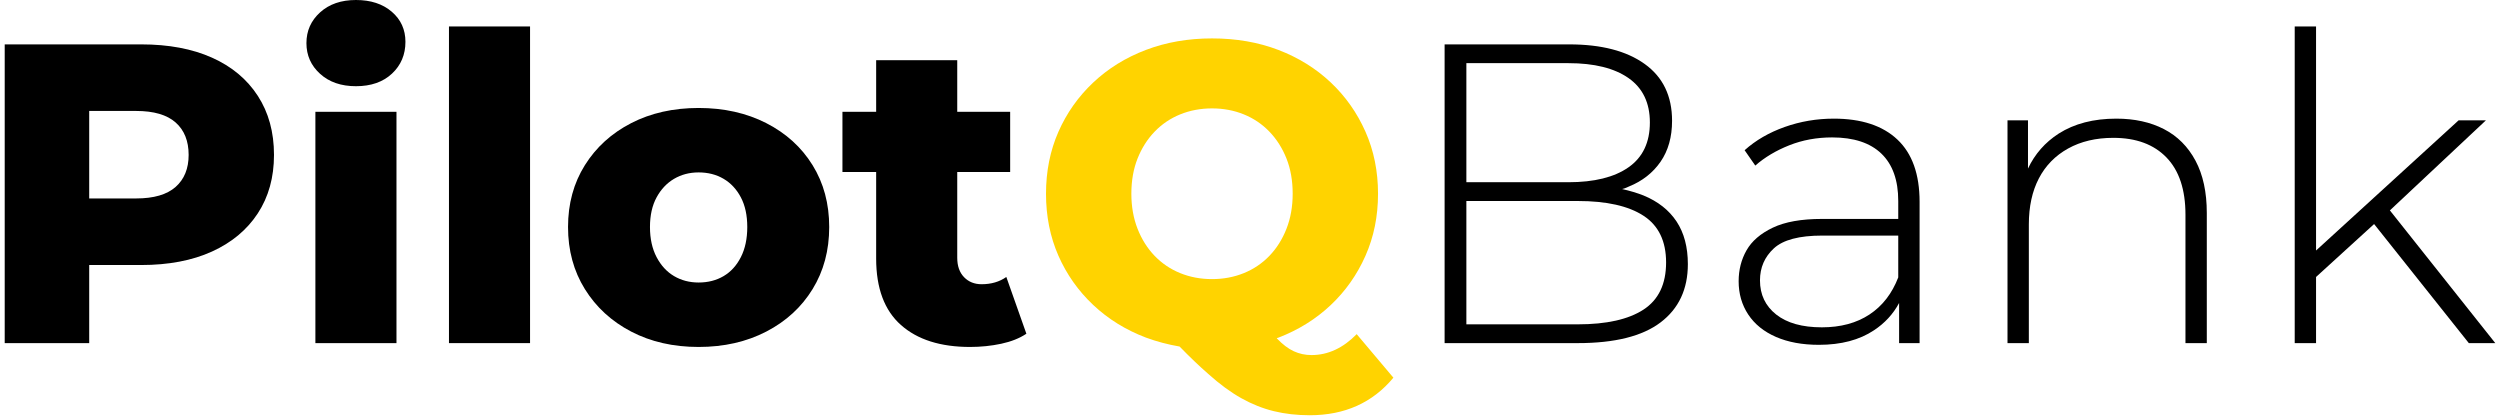
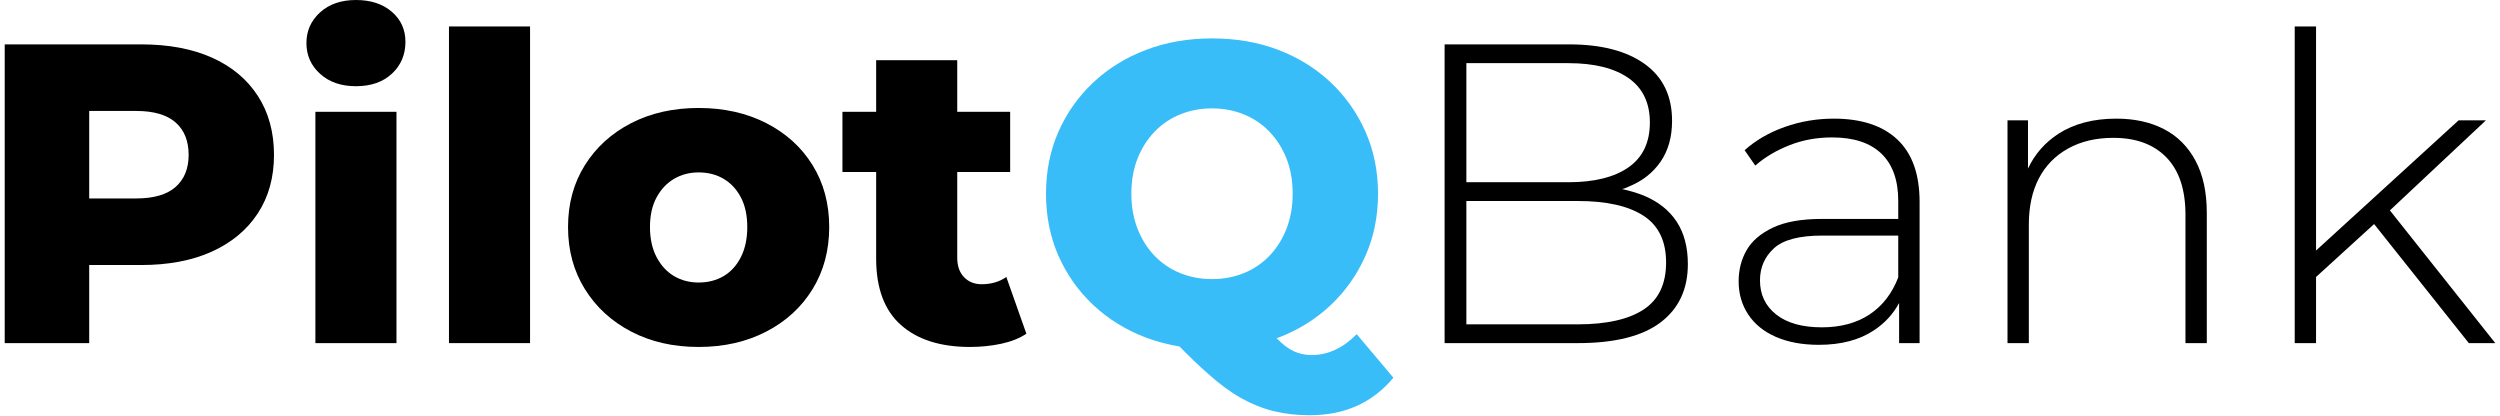
<svg xmlns="http://www.w3.org/2000/svg" viewBox="70 -804 5836 973" width="584" height="97" role="img" aria-label="PilotQBank">
  <g>
    <path fill="#000000" d="M70 0V-700H390Q486 -700 555.5 -669Q625 -638 663 -579.5Q701 -521 701 -441Q701 -362 663 -304Q625 -246 555.5 -214.5Q486 -183 390 -183H268V0ZM268 -339H378Q440 -339 470.5 -366Q501 -393 501 -441Q501 -490 470.5 -517Q440 -544 378 -544H268Z" />
    <path fill="#000000" d="M798 0V-542H988V0ZM893 -602Q841 -602 809 -631Q777 -660 777 -703Q777 -746 809 -775Q841 -804 893 -804Q945 -804 977 -776.5Q1009 -749 1009 -706Q1009 -661 977.5 -631.5Q946 -602 893 -602Z" />
    <path fill="#000000" d="M1111 0V-742H1301V0Z" />
    <path fill="#000000" d="M1696 9Q1607 9 1538 -27Q1469 -63 1429.5 -126.5Q1390 -190 1390 -272Q1390 -354 1429.5 -417Q1469 -480 1538 -515.5Q1607 -551 1696 -551Q1785 -551 1854.5 -515.5Q1924 -480 1963 -417Q2002 -354 2002 -272Q2002 -190 1963 -126.5Q1924 -63 1854.5 -27Q1785 9 1696 9ZM1696 -142Q1729 -142 1754.5 -157Q1780 -172 1795 -201.5Q1810 -231 1810 -272Q1810 -313 1795 -341.5Q1780 -370 1754.5 -385Q1729 -400 1696 -400Q1664 -400 1638.5 -385Q1613 -370 1597.5 -341.5Q1582 -313 1582 -272Q1582 -231 1597.5 -201.5Q1613 -172 1638.5 -157Q1664 -142 1696 -142Z" />
    <path fill="#000000" d="M2332 9Q2228 9 2170 -42.5Q2112 -94 2112 -198V-401H2033V-542H2112V-663H2302V-542H2426V-401H2302V-200Q2302 -171 2318 -154.5Q2334 -138 2359 -138Q2393 -138 2417 -155L2464 -22Q2440 -6 2405 1.5Q2370 9 2332 9Z" />
-     <path fill="#FFD300" d="M3128 169Q3083 169 3044 159.5Q3005 150 2967.5 129Q2930 108 2890 72Q2859 45 2823 8Q2782 1 2744 -13Q2673 -40 2620.5 -89.5Q2568 -139 2539 -205Q2510 -271 2510 -350Q2510 -429 2539 -495Q2568 -561 2620.5 -610.5Q2673 -660 2744 -687Q2815 -714 2899 -714Q2984 -714 3054.5 -687Q3125 -660 3177 -611Q3229 -562 3258.5 -495.5Q3288 -429 3288 -350Q3288 -271 3258.5 -204.5Q3229 -138 3177 -89Q3125 -40 3055 -13Q3053 -12 3051 -12Q3051 -11 3051 -11Q3071 10 3090.5 19Q3110 28 3132 28Q3190 28 3238 -21L3324 81Q3251 169 3128 169ZM2899 -150Q2939 -150 2973.5 -164Q3008 -178 3033.5 -204.5Q3059 -231 3073.5 -268Q3088 -305 3088 -350Q3088 -396 3073.5 -432.5Q3059 -469 3033.5 -495.5Q3008 -522 2973.5 -536Q2939 -550 2899 -550Q2859 -550 2824.5 -536Q2790 -522 2764.5 -495.5Q2739 -469 2724.5 -432.5Q2710 -396 2710 -350Q2710 -305 2724.5 -268Q2739 -231 2764.5 -204.5Q2790 -178 2824.5 -164Q2859 -150 2899 -150Z" />
+     <path fill="#38BDF8" d="M3128 169Q3083 169 3044 159.5Q3005 150 2967.5 129Q2930 108 2890 72Q2859 45 2823 8Q2782 1 2744 -13Q2673 -40 2620.5 -89.5Q2568 -139 2539 -205Q2510 -271 2510 -350Q2510 -429 2539 -495Q2568 -561 2620.5 -610.5Q2673 -660 2744 -687Q2815 -714 2899 -714Q2984 -714 3054.5 -687Q3125 -660 3177 -611Q3229 -562 3258.5 -495.5Q3288 -429 3288 -350Q3288 -271 3258.5 -204.5Q3229 -138 3177 -89Q3125 -40 3055 -13Q3053 -12 3051 -12Q3051 -11 3051 -11Q3071 10 3090.5 19Q3110 28 3132 28Q3190 28 3238 -21L3324 81Q3251 169 3128 169ZM2899 -150Q2939 -150 2973.5 -164Q3008 -178 3033.5 -204.5Q3059 -231 3073.5 -268Q3088 -305 3088 -350Q3088 -396 3073.5 -432.5Q3059 -469 3033.5 -495.5Q3008 -522 2973.5 -536Q2939 -550 2899 -550Q2859 -550 2824.5 -536Q2790 -522 2764.5 -495.5Q2739 -469 2724.5 -432.5Q2710 -396 2710 -350Q2710 -305 2724.5 -268Q2739 -231 2764.5 -204.5Q2790 -178 2824.5 -164Q2859 -150 2899 -150Z" />
    <path fill="#000000" d="M3444 0V-700H3736Q3849 -700 3913 -654Q3977 -608 3977 -521Q3977 -464 3950 -425Q3923 -386 3876 -367Q3868 -363 3860 -361Q3887 -355 3910 -346Q3961 -325 3987.5 -285Q4014 -245 4014 -185Q4014 -97 3950 -48.5Q3886 0 3756 0ZM3495 -44H3756Q3857 -44 3910 -78.5Q3963 -113 3963 -189Q3963 -264 3910 -298.5Q3857 -333 3756 -333H3495ZM3495 -377H3734Q3825 -377 3875 -412Q3925 -447 3925 -517Q3925 -586 3875 -621Q3825 -656 3734 -656H3495Z" />
    <path fill="#000000" d="M4509 0V-94Q4488 -55 4450 -30Q4399 4 4321 4Q4263 4 4220.5 -14.5Q4178 -33 4155.5 -67Q4133 -101 4133 -145Q4133 -185 4151.5 -217.5Q4170 -250 4213 -270.5Q4256 -291 4328 -291H4507V-333Q4507 -406 4467.5 -444Q4428 -482 4352 -482Q4298 -482 4251.5 -463.5Q4205 -445 4172 -416L4147 -452Q4186 -487 4241 -506.5Q4296 -526 4356 -526Q4453 -526 4505 -477Q4557 -428 4557 -331V0ZM4507 -252H4329Q4248 -252 4215.5 -222Q4183 -192 4183 -147Q4183 -97 4221 -67Q4259 -37 4328 -37Q4394 -37 4439.5 -67Q4485 -97 4507 -154Z" />
    <path fill="#000000" d="M4763 0V-522H4811V-409Q4835 -460 4883 -491Q4938 -526 5018 -526Q5082 -526 5129.5 -501.5Q5177 -477 5203.5 -427.5Q5230 -378 5230 -305V0H5180V-301Q5180 -389 5135.5 -435Q5091 -481 5011 -481Q4950 -481 4905 -456Q4860 -431 4836.5 -386Q4813 -341 4813 -278V0Z" />
    <path fill="#000000" d="M5436 0V-742H5486V-217L5820 -522H5884L5659 -311L5906 0H5844L5622 -279L5486 -155V0Z" />
  </g>
</svg>
